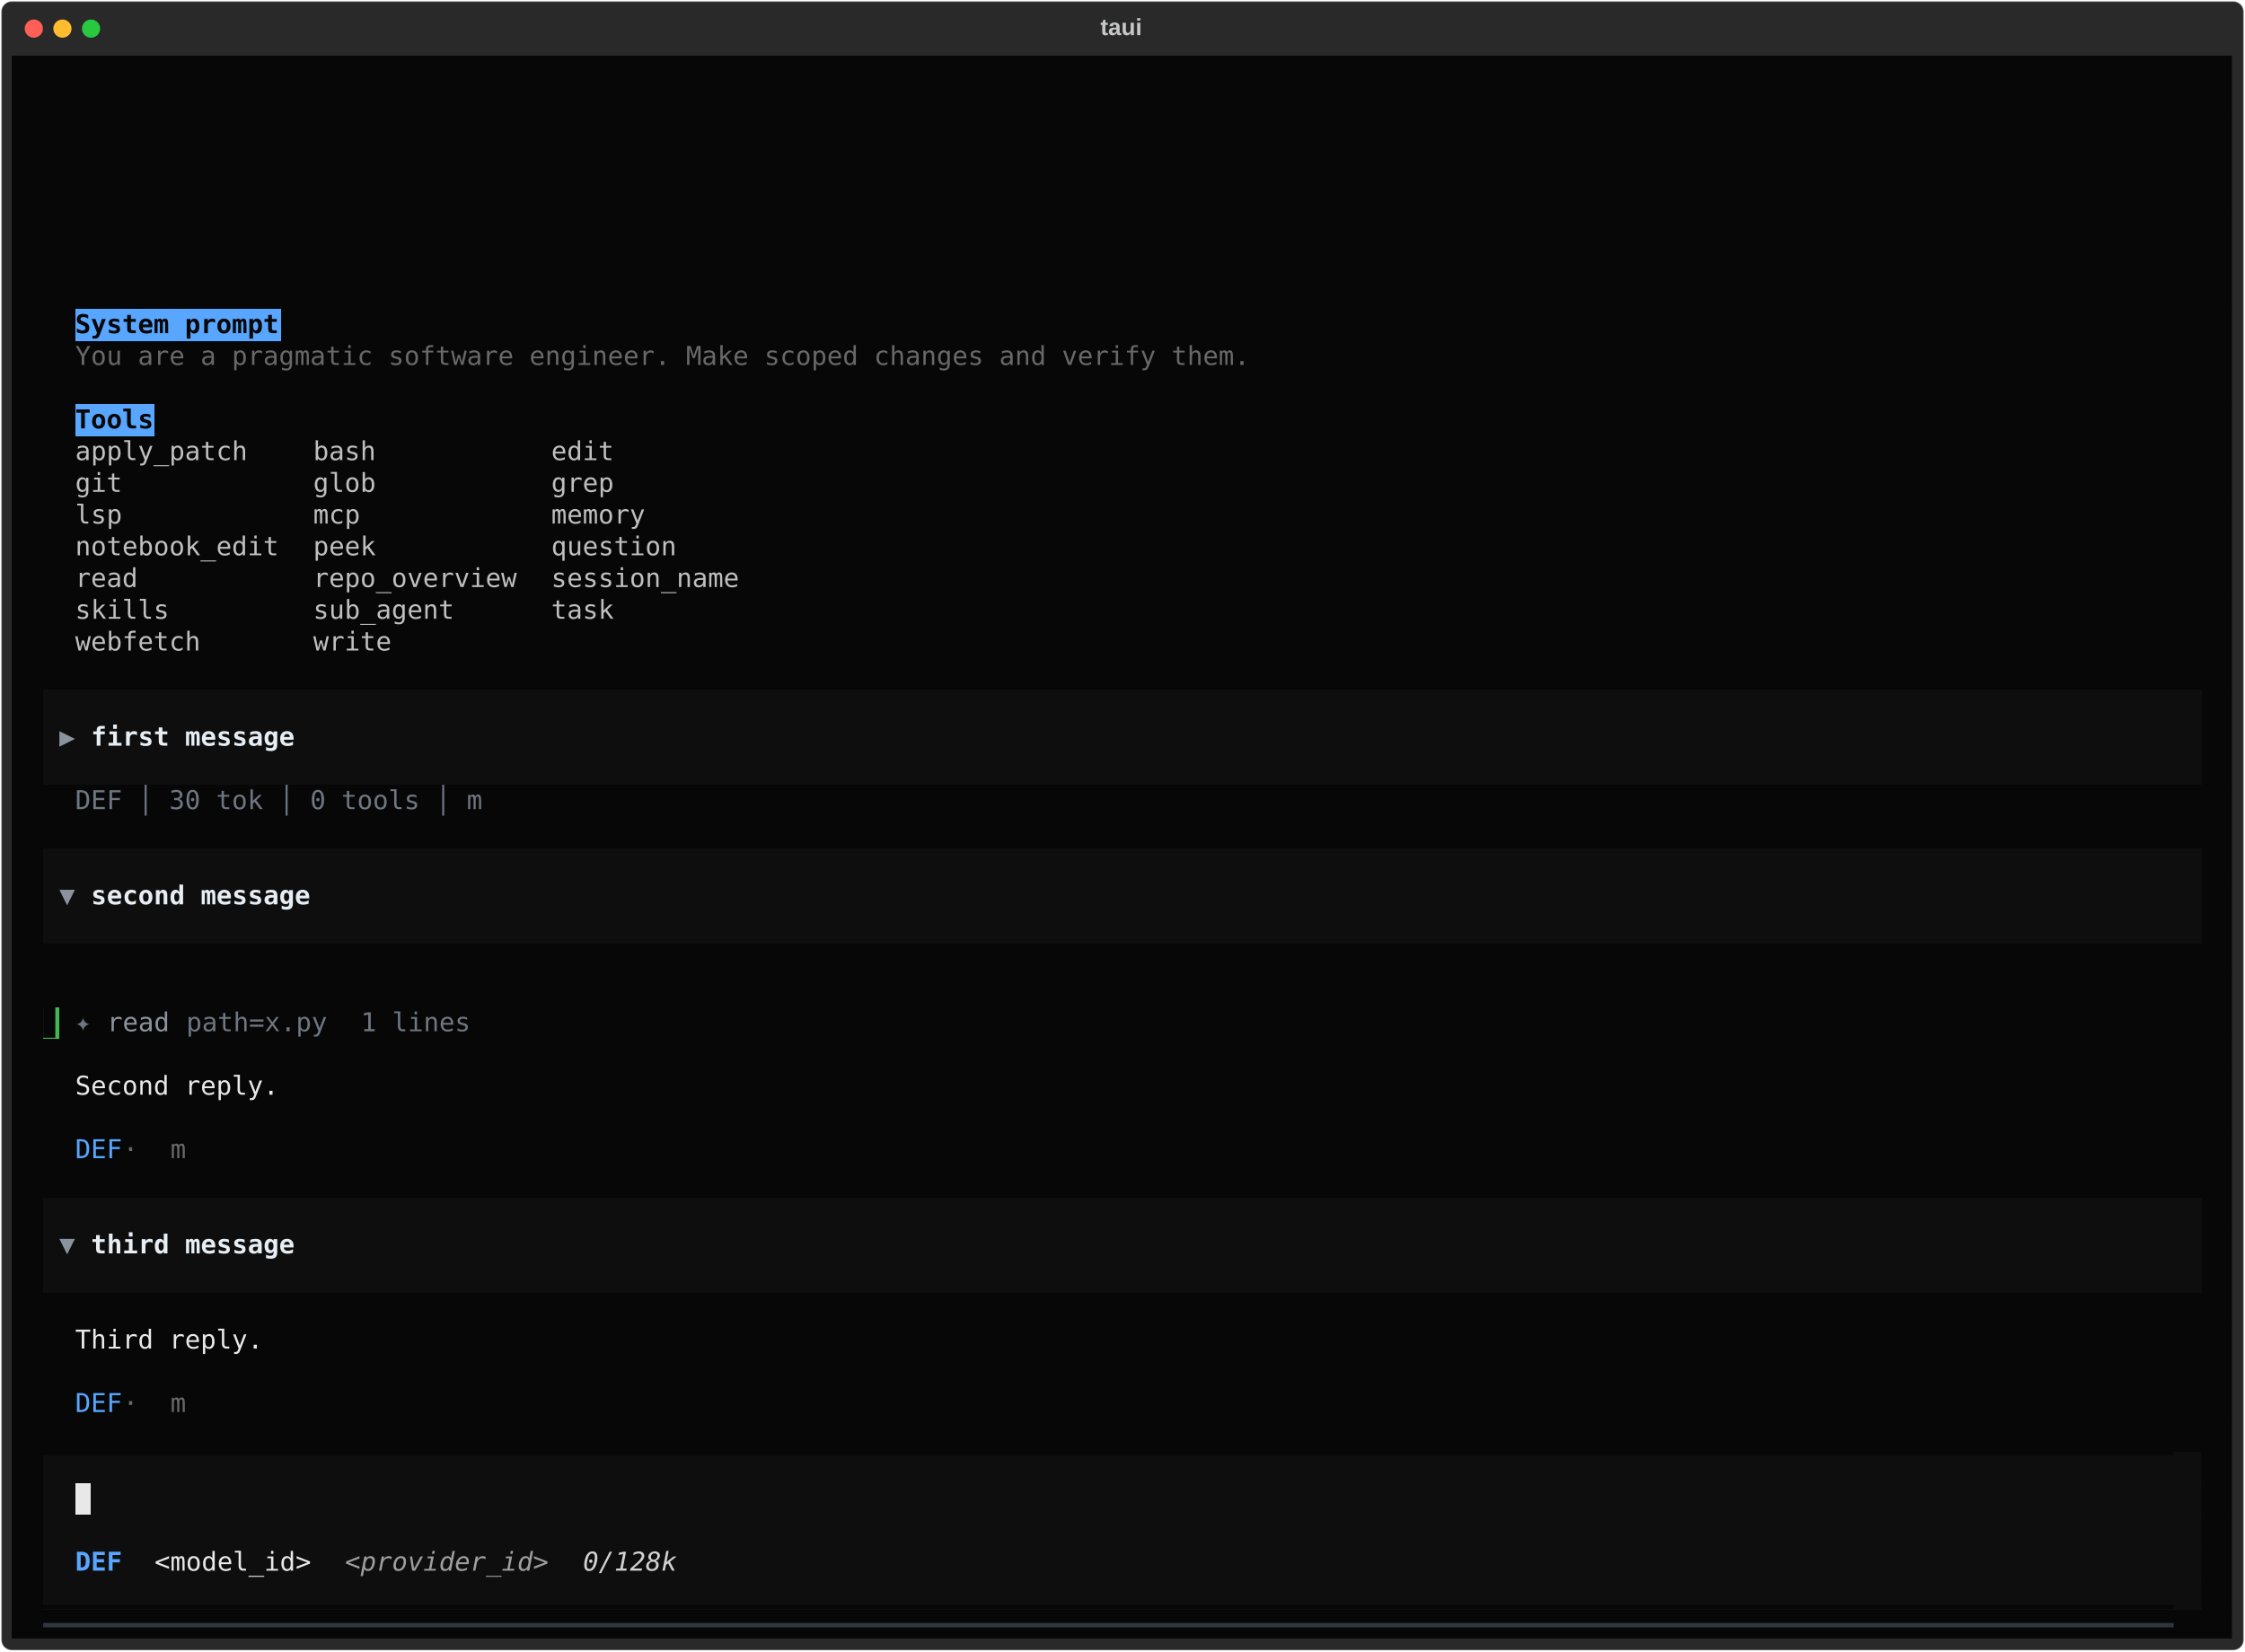
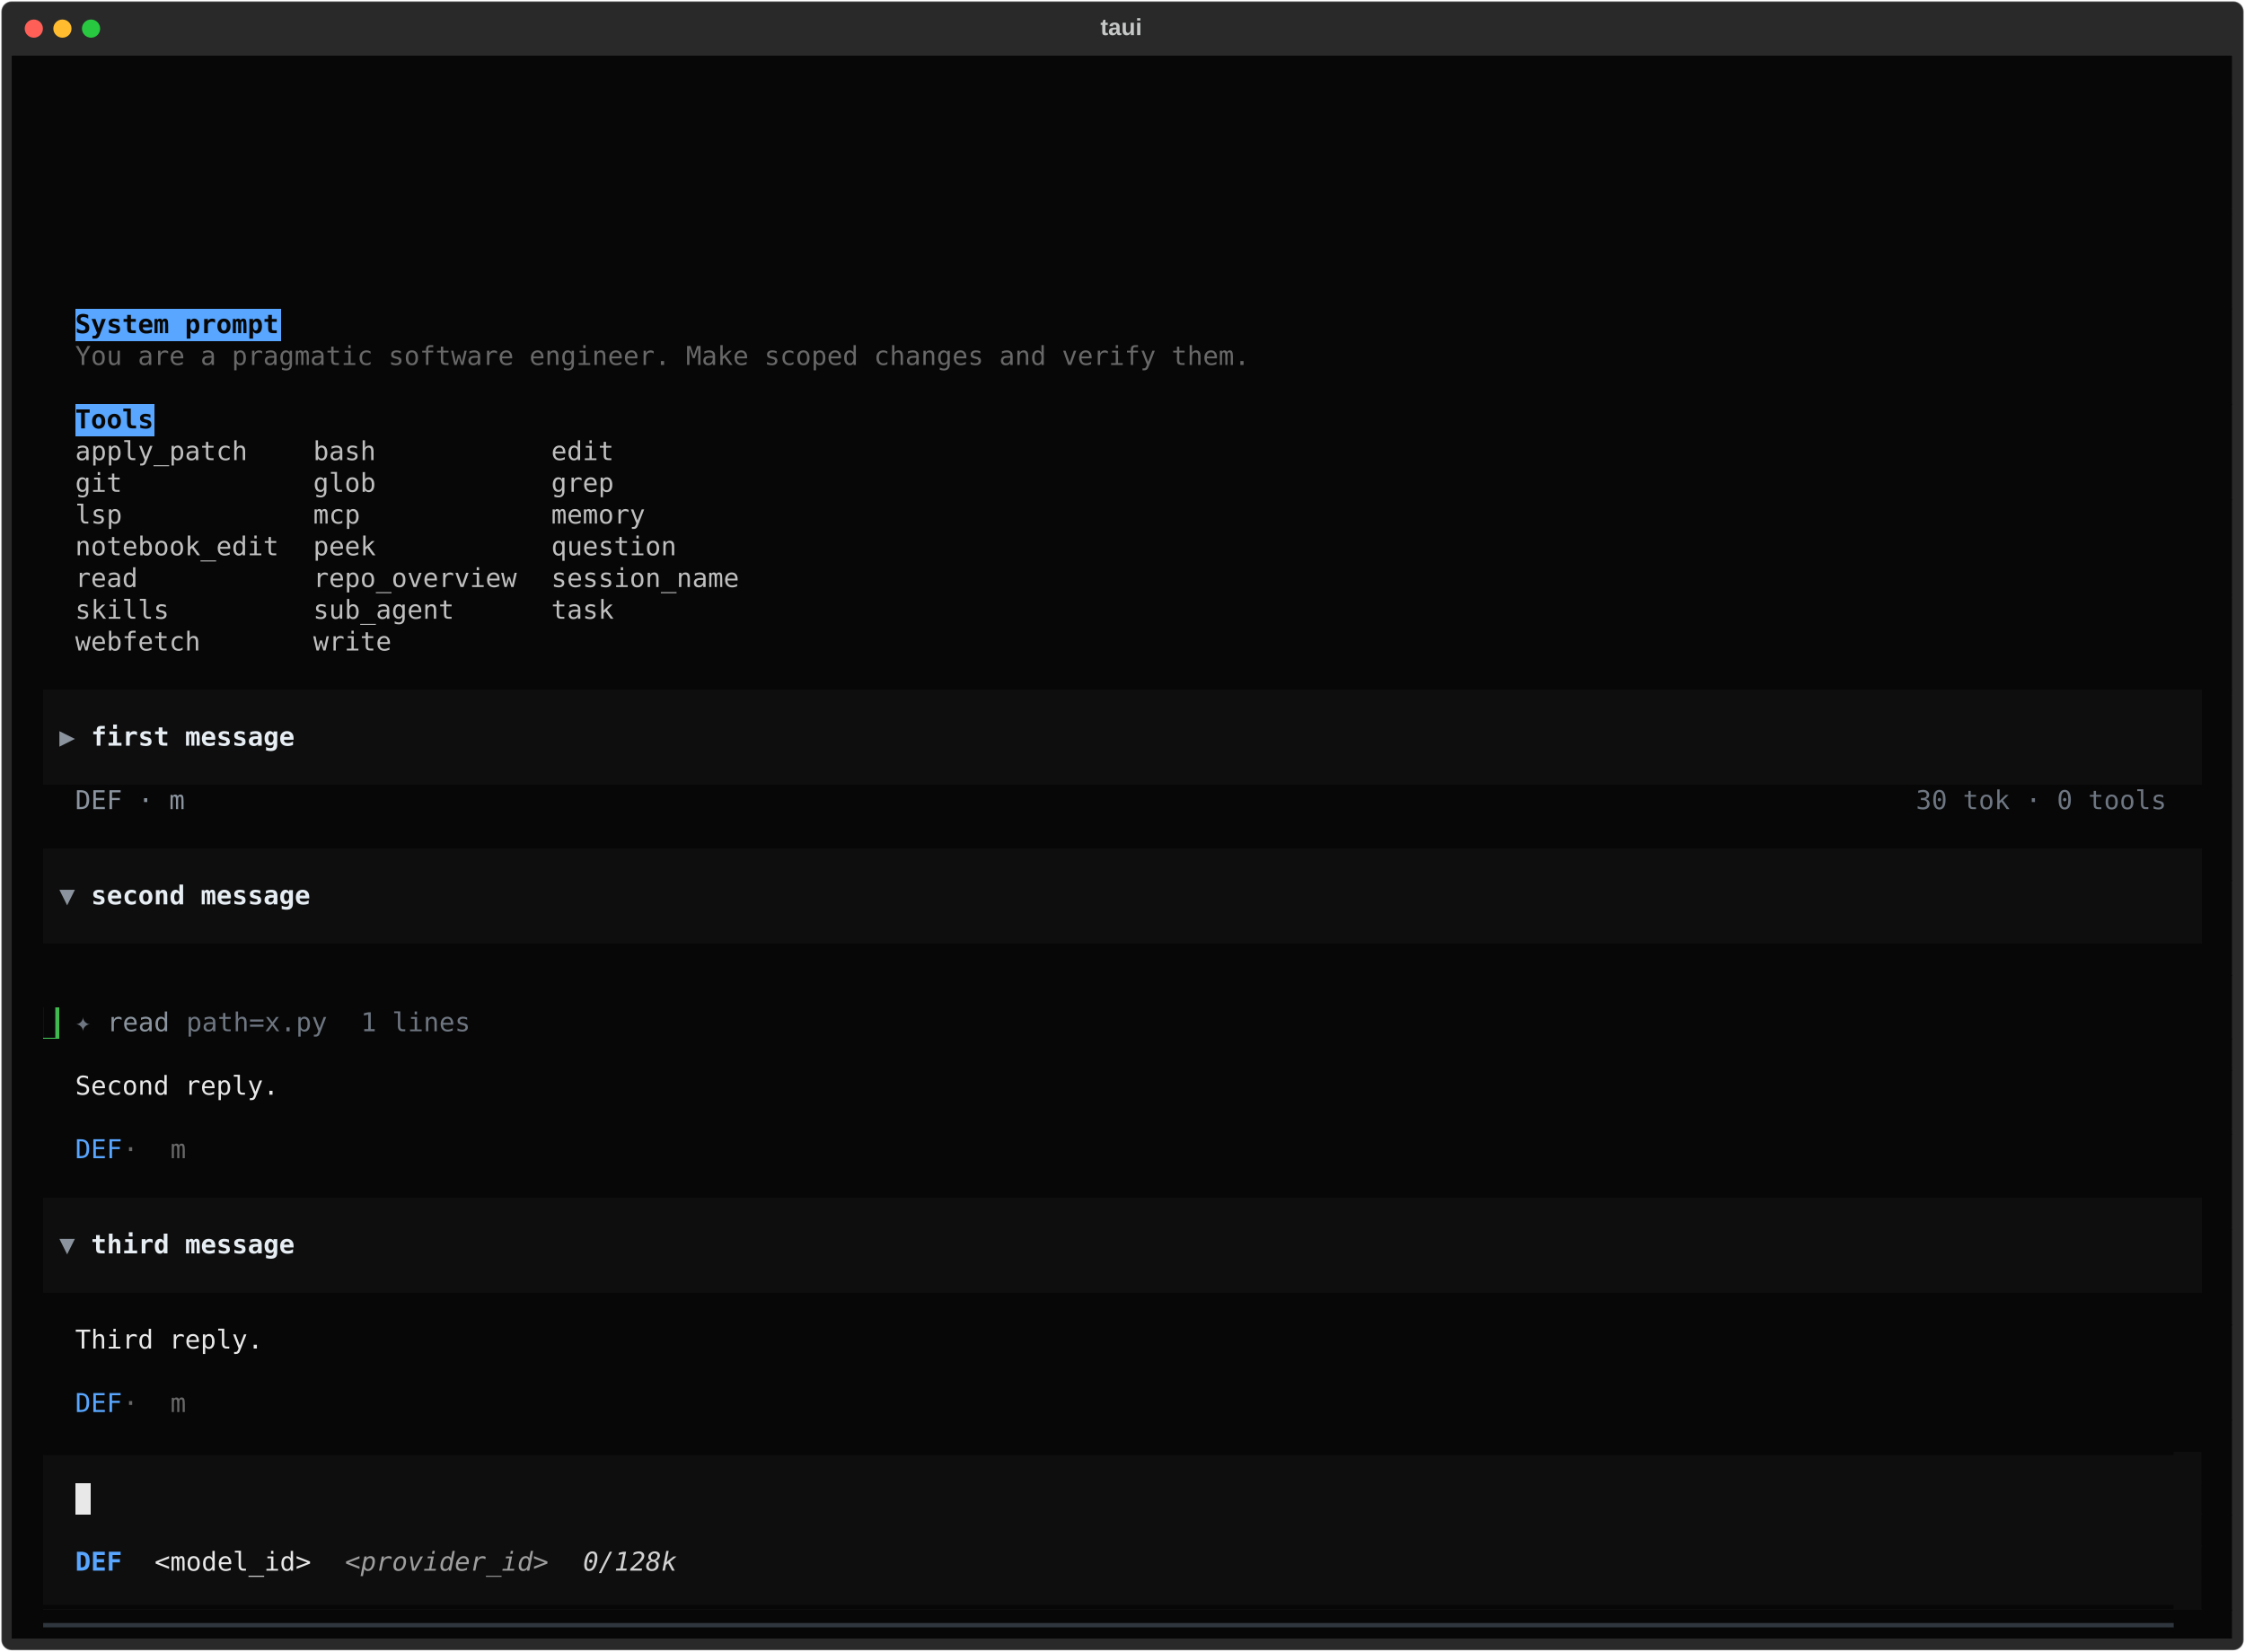
<svg xmlns="http://www.w3.org/2000/svg" class="rich-terminal" viewBox="0 0 1726 1270.0">
  <style>

    @font-face {
        font-family: "Fira Code";
        src: local("FiraCode-Regular"),
                url("https://cdnjs.cloudflare.com/ajax/libs/firacode/6.2.0/woff2/FiraCode-Regular.woff2") format("woff2"),
                url("https://cdnjs.cloudflare.com/ajax/libs/firacode/6.2.0/woff/FiraCode-Regular.woff") format("woff");
        font-style: normal;
        font-weight: 400;
    }
    @font-face {
        font-family: "Fira Code";
        src: local("FiraCode-Bold"),
                url("https://cdnjs.cloudflare.com/ajax/libs/firacode/6.2.0/woff2/FiraCode-Bold.woff2") format("woff2"),
                url("https://cdnjs.cloudflare.com/ajax/libs/firacode/6.2.0/woff/FiraCode-Bold.woff") format("woff");
        font-style: bold;
        font-weight: 700;
    }

    .terminal-matrix {
        font-family: Fira Code, monospace;
        font-size: 20px;
        line-height: 24.4px;
        font-variant-east-asian: full-width;
    }

    .terminal-title {
        font-size: 18px;
        font-weight: bold;
        font-family: arial;
    }

    .terminal-r1 { fill: #c5c8c6 }
.terminal-r2 { fill: #070707;font-weight: bold }
.terminal-r3 { fill: #686868 }
.terminal-r4 { fill: #9b9b9b }
.terminal-r5 { fill: #bfbfbf }
.terminal-r6 { fill: #8b949e;font-weight: bold }
.terminal-r7 { fill: #e6edf3;font-weight: bold }
- .terminal-r8 { fill: #6e7681 }
- .terminal-r9 { fill: #070707 }
- .terminal-r10 { fill: #e8e8e8 }
- .terminal-r11 { fill: #8b949e }
+ .terminal-r8 { fill: #8b949e }
+ .terminal-r9 { fill: #6e7681 }
+ .terminal-r10 { fill: #070707 }
+ .terminal-r11 { fill: #e8e8e8 }
.terminal-r12 { fill: #58a6ff }
.terminal-r13 { fill: #dfdfdf }
.terminal-r14 { fill: #58a6ff;font-weight: bold }
.terminal-r15 { fill: #9e9e9e;font-style: italic; }
.terminal-r16 { fill: #d2d2d2;font-style: italic; }
.terminal-r17 { fill: #30363d }
    </style>
  <defs>
    <clipPath id="terminal-clip-terminal">
      <rect x="0" y="0" width="1707.0" height="1219.0" />
    </clipPath>
    <clipPath id="terminal-line-0">
      <rect x="0" y="1.5" width="1708" height="24.65" />
    </clipPath>
    <clipPath id="terminal-line-1">
      <rect x="0" y="25.9" width="1708" height="24.65" />
    </clipPath>
    <clipPath id="terminal-line-2">
      <rect x="0" y="50.3" width="1708" height="24.65" />
    </clipPath>
    <clipPath id="terminal-line-3">
      <rect x="0" y="74.7" width="1708" height="24.65" />
    </clipPath>
    <clipPath id="terminal-line-4">
      <rect x="0" y="99.1" width="1708" height="24.65" />
    </clipPath>
    <clipPath id="terminal-line-5">
      <rect x="0" y="123.5" width="1708" height="24.65" />
    </clipPath>
    <clipPath id="terminal-line-6">
      <rect x="0" y="147.9" width="1708" height="24.65" />
    </clipPath>
    <clipPath id="terminal-line-7">
      <rect x="0" y="172.3" width="1708" height="24.65" />
    </clipPath>
    <clipPath id="terminal-line-8">
      <rect x="0" y="196.7" width="1708" height="24.65" />
    </clipPath>
    <clipPath id="terminal-line-9">
      <rect x="0" y="221.1" width="1708" height="24.65" />
    </clipPath>
    <clipPath id="terminal-line-10">
      <rect x="0" y="245.5" width="1708" height="24.65" />
    </clipPath>
    <clipPath id="terminal-line-11">
      <rect x="0" y="269.9" width="1708" height="24.65" />
    </clipPath>
    <clipPath id="terminal-line-12">
      <rect x="0" y="294.3" width="1708" height="24.65" />
    </clipPath>
    <clipPath id="terminal-line-13">
      <rect x="0" y="318.7" width="1708" height="24.65" />
    </clipPath>
    <clipPath id="terminal-line-14">
      <rect x="0" y="343.1" width="1708" height="24.65" />
    </clipPath>
    <clipPath id="terminal-line-15">
      <rect x="0" y="367.5" width="1708" height="24.65" />
    </clipPath>
    <clipPath id="terminal-line-16">
      <rect x="0" y="391.9" width="1708" height="24.65" />
    </clipPath>
    <clipPath id="terminal-line-17">
      <rect x="0" y="416.3" width="1708" height="24.65" />
    </clipPath>
    <clipPath id="terminal-line-18">
      <rect x="0" y="440.7" width="1708" height="24.65" />
    </clipPath>
    <clipPath id="terminal-line-19">
      <rect x="0" y="465.1" width="1708" height="24.65" />
    </clipPath>
    <clipPath id="terminal-line-20">
      <rect x="0" y="489.5" width="1708" height="24.65" />
    </clipPath>
    <clipPath id="terminal-line-21">
      <rect x="0" y="513.9" width="1708" height="24.65" />
    </clipPath>
    <clipPath id="terminal-line-22">
      <rect x="0" y="538.3" width="1708" height="24.65" />
    </clipPath>
    <clipPath id="terminal-line-23">
      <rect x="0" y="562.7" width="1708" height="24.65" />
    </clipPath>
    <clipPath id="terminal-line-24">
      <rect x="0" y="587.1" width="1708" height="24.65" />
    </clipPath>
    <clipPath id="terminal-line-25">
      <rect x="0" y="611.5" width="1708" height="24.65" />
    </clipPath>
    <clipPath id="terminal-line-26">
      <rect x="0" y="635.9" width="1708" height="24.65" />
    </clipPath>
    <clipPath id="terminal-line-27">
      <rect x="0" y="660.3" width="1708" height="24.65" />
    </clipPath>
    <clipPath id="terminal-line-28">
      <rect x="0" y="684.7" width="1708" height="24.65" />
    </clipPath>
    <clipPath id="terminal-line-29">
      <rect x="0" y="709.1" width="1708" height="24.65" />
    </clipPath>
    <clipPath id="terminal-line-30">
      <rect x="0" y="733.5" width="1708" height="24.65" />
    </clipPath>
    <clipPath id="terminal-line-31">
      <rect x="0" y="757.9" width="1708" height="24.65" />
    </clipPath>
    <clipPath id="terminal-line-32">
      <rect x="0" y="782.3" width="1708" height="24.65" />
    </clipPath>
    <clipPath id="terminal-line-33">
      <rect x="0" y="806.7" width="1708" height="24.65" />
    </clipPath>
    <clipPath id="terminal-line-34">
      <rect x="0" y="831.1" width="1708" height="24.65" />
    </clipPath>
    <clipPath id="terminal-line-35">
      <rect x="0" y="855.5" width="1708" height="24.65" />
    </clipPath>
    <clipPath id="terminal-line-36">
      <rect x="0" y="879.9" width="1708" height="24.65" />
    </clipPath>
    <clipPath id="terminal-line-37">
      <rect x="0" y="904.3" width="1708" height="24.65" />
    </clipPath>
    <clipPath id="terminal-line-38">
      <rect x="0" y="928.7" width="1708" height="24.65" />
    </clipPath>
    <clipPath id="terminal-line-39">
      <rect x="0" y="953.1" width="1708" height="24.65" />
    </clipPath>
    <clipPath id="terminal-line-40">
      <rect x="0" y="977.5" width="1708" height="24.65" />
    </clipPath>
    <clipPath id="terminal-line-41">
      <rect x="0" y="1001.9" width="1708" height="24.65" />
    </clipPath>
    <clipPath id="terminal-line-42">
      <rect x="0" y="1026.3" width="1708" height="24.65" />
    </clipPath>
    <clipPath id="terminal-line-43">
      <rect x="0" y="1050.7" width="1708" height="24.65" />
    </clipPath>
    <clipPath id="terminal-line-44">
      <rect x="0" y="1075.1" width="1708" height="24.65" />
    </clipPath>
    <clipPath id="terminal-line-45">
      <rect x="0" y="1099.5" width="1708" height="24.65" />
    </clipPath>
    <clipPath id="terminal-line-46">
      <rect x="0" y="1123.9" width="1708" height="24.65" />
    </clipPath>
    <clipPath id="terminal-line-47">
      <rect x="0" y="1148.3" width="1708" height="24.65" />
    </clipPath>
    <clipPath id="terminal-line-48">
      <rect x="0" y="1172.7" width="1708" height="24.65" />
    </clipPath>
  </defs>
  <rect fill="#292929" stroke="rgba(255,255,255,0.35)" stroke-width="1" x="1" y="1" width="1724" height="1268" rx="8" />
  <text class="terminal-title" fill="#c5c8c6" text-anchor="middle" x="862" y="27">taui</text>
  <g transform="translate(26,22)">
    <circle cx="0" cy="0" r="7" fill="#ff5f57" />
    <circle cx="22" cy="0" r="7" fill="#febc2e" />
    <circle cx="44" cy="0" r="7" fill="#28c840" />
  </g>
  <g transform="translate(9, 41)" clip-path="url(#terminal-clip-terminal)">
    <rect fill="#070707" x="0" y="1.5" width="1708" height="24.65" shape-rendering="crispEdges" />
    <rect fill="#070707" x="0" y="25.9" width="1708" height="24.65" shape-rendering="crispEdges" />
    <rect fill="#070707" x="0" y="50.3" width="1708" height="24.65" shape-rendering="crispEdges" />
    <rect fill="#070707" x="0" y="74.7" width="1708" height="24.65" shape-rendering="crispEdges" />
    <rect fill="#070707" x="0" y="99.1" width="1708" height="24.65" shape-rendering="crispEdges" />
    <rect fill="#070707" x="0" y="123.5" width="1708" height="24.65" shape-rendering="crispEdges" />
    <rect fill="#070707" x="0" y="147.9" width="1708" height="24.65" shape-rendering="crispEdges" />
    <rect fill="#070707" x="0" y="172.3" width="1708" height="24.65" shape-rendering="crispEdges" />
    <rect fill="#070707" x="0" y="196.7" width="48.8" height="24.65" shape-rendering="crispEdges" />
    <rect fill="#58a6ff" x="48.8" y="196.7" width="158.6" height="24.65" shape-rendering="crispEdges" />
    <rect fill="#070707" x="207.4" y="196.7" width="1500.6" height="24.65" shape-rendering="crispEdges" />
    <rect fill="#070707" x="0" y="221.1" width="48.8" height="24.65" shape-rendering="crispEdges" />
    <rect fill="#070707" x="48.8" y="221.1" width="915" height="24.65" shape-rendering="crispEdges" />
    <rect fill="#070707" x="963.8" y="221.1" width="744.2" height="24.65" shape-rendering="crispEdges" />
    <rect fill="#070707" x="0" y="245.5" width="48.8" height="24.65" shape-rendering="crispEdges" />
    <rect fill="#070707" x="48.8" y="245.5" width="0" height="24.65" shape-rendering="crispEdges" />
    <rect fill="#070707" x="48.8" y="245.5" width="1659.2" height="24.65" shape-rendering="crispEdges" />
    <rect fill="#070707" x="0" y="269.9" width="48.8" height="24.65" shape-rendering="crispEdges" />
    <rect fill="#58a6ff" x="48.8" y="269.9" width="61" height="24.65" shape-rendering="crispEdges" />
    <rect fill="#070707" x="109.8" y="269.9" width="1598.2" height="24.65" shape-rendering="crispEdges" />
    <rect fill="#070707" x="0" y="294.3" width="48.8" height="24.65" shape-rendering="crispEdges" />
    <rect fill="#070707" x="48.8" y="294.3" width="183" height="24.65" shape-rendering="crispEdges" />
    <rect fill="#070707" x="231.8" y="294.3" width="183" height="24.65" shape-rendering="crispEdges" />
    <rect fill="#070707" x="414.8" y="294.3" width="48.8" height="24.65" shape-rendering="crispEdges" />
    <rect fill="#070707" x="463.6" y="294.3" width="1244.4" height="24.65" shape-rendering="crispEdges" />
    <rect fill="#070707" x="0" y="318.7" width="48.8" height="24.65" shape-rendering="crispEdges" />
    <rect fill="#070707" x="48.8" y="318.7" width="183" height="24.65" shape-rendering="crispEdges" />
    <rect fill="#070707" x="231.8" y="318.7" width="183" height="24.65" shape-rendering="crispEdges" />
    <rect fill="#070707" x="414.8" y="318.7" width="48.8" height="24.65" shape-rendering="crispEdges" />
    <rect fill="#070707" x="463.6" y="318.7" width="1244.4" height="24.65" shape-rendering="crispEdges" />
    <rect fill="#070707" x="0" y="343.1" width="48.8" height="24.65" shape-rendering="crispEdges" />
    <rect fill="#070707" x="48.8" y="343.1" width="183" height="24.65" shape-rendering="crispEdges" />
    <rect fill="#070707" x="231.8" y="343.1" width="183" height="24.65" shape-rendering="crispEdges" />
    <rect fill="#070707" x="414.8" y="343.1" width="73.2" height="24.65" shape-rendering="crispEdges" />
    <rect fill="#070707" x="488" y="343.1" width="1220" height="24.65" shape-rendering="crispEdges" />
    <rect fill="#070707" x="0" y="367.5" width="48.8" height="24.65" shape-rendering="crispEdges" />
    <rect fill="#070707" x="48.8" y="367.5" width="183" height="24.65" shape-rendering="crispEdges" />
    <rect fill="#070707" x="231.8" y="367.5" width="183" height="24.65" shape-rendering="crispEdges" />
    <rect fill="#070707" x="414.8" y="367.5" width="97.6" height="24.65" shape-rendering="crispEdges" />
    <rect fill="#070707" x="512.4" y="367.5" width="1195.6" height="24.65" shape-rendering="crispEdges" />
    <rect fill="#070707" x="0" y="391.9" width="48.8" height="24.65" shape-rendering="crispEdges" />
    <rect fill="#070707" x="48.8" y="391.9" width="183" height="24.65" shape-rendering="crispEdges" />
    <rect fill="#070707" x="231.8" y="391.9" width="183" height="24.65" shape-rendering="crispEdges" />
    <rect fill="#070707" x="414.8" y="391.9" width="146.4" height="24.65" shape-rendering="crispEdges" />
    <rect fill="#070707" x="561.2" y="391.9" width="1146.8" height="24.65" shape-rendering="crispEdges" />
    <rect fill="#070707" x="0" y="416.3" width="48.8" height="24.65" shape-rendering="crispEdges" />
    <rect fill="#070707" x="48.8" y="416.3" width="183" height="24.65" shape-rendering="crispEdges" />
    <rect fill="#070707" x="231.8" y="416.3" width="183" height="24.65" shape-rendering="crispEdges" />
    <rect fill="#070707" x="414.8" y="416.3" width="48.8" height="24.65" shape-rendering="crispEdges" />
    <rect fill="#070707" x="463.6" y="416.3" width="1244.4" height="24.65" shape-rendering="crispEdges" />
    <rect fill="#070707" x="0" y="440.7" width="48.8" height="24.65" shape-rendering="crispEdges" />
    <rect fill="#070707" x="48.8" y="440.7" width="183" height="24.65" shape-rendering="crispEdges" />
    <rect fill="#070707" x="231.8" y="440.7" width="61" height="24.65" shape-rendering="crispEdges" />
    <rect fill="#070707" x="292.8" y="440.7" width="1415.2" height="24.65" shape-rendering="crispEdges" />
    <rect fill="#070707" x="0" y="465.1" width="48.8" height="24.65" shape-rendering="crispEdges" />
    <rect fill="#070707" x="48.8" y="465.1" width="0" height="24.65" shape-rendering="crispEdges" />
    <rect fill="#070707" x="48.8" y="465.1" width="1659.2" height="24.65" shape-rendering="crispEdges" />
    <rect fill="#070707" x="0" y="489.5" width="24.4" height="24.65" shape-rendering="crispEdges" />
    <rect fill="#0e0e0e" x="24.4" y="489.5" width="1659.2" height="24.65" shape-rendering="crispEdges" />
    <rect fill="#070707" x="1683.6" y="489.5" width="24.4" height="24.65" shape-rendering="crispEdges" />
    <rect fill="#070707" x="0" y="513.9" width="24.4" height="24.65" shape-rendering="crispEdges" />
    <rect fill="#0e0e0e" x="24.4" y="513.9" width="12.2" height="24.65" shape-rendering="crispEdges" />
    <rect fill="#0e0e0e" x="36.6" y="513.9" width="12.2" height="24.65" shape-rendering="crispEdges" />
    <rect fill="#0e0e0e" x="48.8" y="513.9" width="12.2" height="24.65" shape-rendering="crispEdges" />
    <rect fill="#0e0e0e" x="61" y="513.9" width="158.6" height="24.65" shape-rendering="crispEdges" />
    <rect fill="#0e0e0e" x="219.6" y="513.9" width="1464" height="24.65" shape-rendering="crispEdges" />
    <rect fill="#070707" x="1683.6" y="513.9" width="24.4" height="24.65" shape-rendering="crispEdges" />
    <rect fill="#070707" x="0" y="538.3" width="24.4" height="24.65" shape-rendering="crispEdges" />
    <rect fill="#0e0e0e" x="24.4" y="538.3" width="1659.2" height="24.65" shape-rendering="crispEdges" />
    <rect fill="#070707" x="1683.6" y="538.3" width="24.4" height="24.65" shape-rendering="crispEdges" />
    <rect fill="#070707" x="0" y="562.7" width="48.8" height="24.65" shape-rendering="crispEdges" />
-     <rect fill="#070707" x="48.8" y="562.7" width="317.2" height="24.65" shape-rendering="crispEdges" />
-     <rect fill="#070707" x="366" y="562.7" width="1342" height="24.65" shape-rendering="crispEdges" />
+     <rect fill="#070707" x="48.8" y="562.7" width="85.4" height="24.65" shape-rendering="crispEdges" />
+     <rect fill="#070707" x="134.2" y="562.7" width="1329.8" height="24.65" shape-rendering="crispEdges" />
+     <rect fill="#070707" x="1464" y="562.7" width="195.2" height="24.65" shape-rendering="crispEdges" />
+     <rect fill="#070707" x="1659.2" y="562.7" width="48.8" height="24.65" shape-rendering="crispEdges" />
    <rect fill="#070707" x="0" y="587.1" width="1708" height="24.65" shape-rendering="crispEdges" />
    <rect fill="#070707" x="0" y="611.5" width="24.4" height="24.65" shape-rendering="crispEdges" />
    <rect fill="#0e0e0e" x="24.4" y="611.5" width="1659.2" height="24.65" shape-rendering="crispEdges" />
    <rect fill="#070707" x="1683.6" y="611.5" width="24.4" height="24.65" shape-rendering="crispEdges" />
    <rect fill="#070707" x="0" y="635.9" width="24.4" height="24.65" shape-rendering="crispEdges" />
    <rect fill="#0e0e0e" x="24.4" y="635.9" width="12.2" height="24.65" shape-rendering="crispEdges" />
    <rect fill="#0e0e0e" x="36.6" y="635.9" width="12.2" height="24.65" shape-rendering="crispEdges" />
    <rect fill="#0e0e0e" x="48.8" y="635.9" width="12.2" height="24.65" shape-rendering="crispEdges" />
    <rect fill="#0e0e0e" x="61" y="635.9" width="170.8" height="24.65" shape-rendering="crispEdges" />
    <rect fill="#0e0e0e" x="231.8" y="635.9" width="1451.8" height="24.65" shape-rendering="crispEdges" />
    <rect fill="#070707" x="1683.6" y="635.9" width="24.4" height="24.65" shape-rendering="crispEdges" />
    <rect fill="#070707" x="0" y="660.3" width="24.4" height="24.65" shape-rendering="crispEdges" />
    <rect fill="#0e0e0e" x="24.4" y="660.3" width="1659.2" height="24.65" shape-rendering="crispEdges" />
    <rect fill="#070707" x="1683.6" y="660.3" width="24.4" height="24.65" shape-rendering="crispEdges" />
    <rect fill="#070707" x="0" y="684.7" width="1708" height="24.65" shape-rendering="crispEdges" />
    <rect fill="#070707" x="0" y="709.1" width="1708" height="24.65" shape-rendering="crispEdges" />
    <rect fill="#070707" x="0" y="733.5" width="24.4" height="24.65" shape-rendering="crispEdges" />
    <rect fill="#3fb950" x="24.4" y="733.5" width="12.2" height="24.65" shape-rendering="crispEdges" />
    <rect fill="#070707" x="36.6" y="733.5" width="12.2" height="24.65" shape-rendering="crispEdges" />
    <rect fill="#070707" x="48.8" y="733.5" width="12.2" height="24.65" shape-rendering="crispEdges" />
    <rect fill="#070707" x="61" y="733.5" width="12.2" height="24.65" shape-rendering="crispEdges" />
    <rect fill="#070707" x="73.2" y="733.5" width="48.8" height="24.65" shape-rendering="crispEdges" />
    <rect fill="#070707" x="122" y="733.5" width="12.2" height="24.65" shape-rendering="crispEdges" />
    <rect fill="#070707" x="134.2" y="733.5" width="109.8" height="24.65" shape-rendering="crispEdges" />
    <rect fill="#070707" x="244" y="733.5" width="24.4" height="24.65" shape-rendering="crispEdges" />
    <rect fill="#070707" x="268.4" y="733.5" width="85.4" height="24.65" shape-rendering="crispEdges" />
    <rect fill="#070707" x="353.8" y="733.5" width="1354.2" height="24.65" shape-rendering="crispEdges" />
    <rect fill="#070707" x="0" y="757.9" width="1708" height="24.65" shape-rendering="crispEdges" />
    <rect fill="#070707" x="0" y="782.3" width="48.8" height="24.65" shape-rendering="crispEdges" />
    <rect fill="#070707" x="48.8" y="782.3" width="158.6" height="24.65" shape-rendering="crispEdges" />
    <rect fill="#070707" x="207.4" y="782.3" width="1500.6" height="24.65" shape-rendering="crispEdges" />
    <rect fill="#070707" x="0" y="806.7" width="1708" height="24.65" shape-rendering="crispEdges" />
    <rect fill="#070707" x="0" y="831.1" width="48.8" height="24.65" shape-rendering="crispEdges" />
    <rect fill="#070707" x="48.8" y="831.1" width="36.6" height="24.65" shape-rendering="crispEdges" />
    <rect fill="#070707" x="85.4" y="831.1" width="36.6" height="24.65" shape-rendering="crispEdges" />
    <rect fill="#070707" x="122" y="831.1" width="12.2" height="24.65" shape-rendering="crispEdges" />
    <rect fill="#070707" x="134.2" y="831.1" width="1573.8" height="24.65" shape-rendering="crispEdges" />
    <rect fill="#070707" x="0" y="855.5" width="1708" height="24.65" shape-rendering="crispEdges" />
    <rect fill="#070707" x="0" y="879.9" width="24.4" height="24.65" shape-rendering="crispEdges" />
    <rect fill="#0e0e0e" x="24.4" y="879.9" width="1659.2" height="24.65" shape-rendering="crispEdges" />
    <rect fill="#070707" x="1683.6" y="879.9" width="24.4" height="24.65" shape-rendering="crispEdges" />
    <rect fill="#070707" x="0" y="904.3" width="24.4" height="24.65" shape-rendering="crispEdges" />
    <rect fill="#0e0e0e" x="24.4" y="904.3" width="12.2" height="24.65" shape-rendering="crispEdges" />
    <rect fill="#0e0e0e" x="36.6" y="904.3" width="12.2" height="24.65" shape-rendering="crispEdges" />
    <rect fill="#0e0e0e" x="48.8" y="904.3" width="12.2" height="24.65" shape-rendering="crispEdges" />
    <rect fill="#0e0e0e" x="61" y="904.3" width="158.6" height="24.65" shape-rendering="crispEdges" />
    <rect fill="#0e0e0e" x="219.6" y="904.3" width="1464" height="24.65" shape-rendering="crispEdges" />
    <rect fill="#070707" x="1683.6" y="904.3" width="24.4" height="24.65" shape-rendering="crispEdges" />
    <rect fill="#070707" x="0" y="928.7" width="24.4" height="24.65" shape-rendering="crispEdges" />
    <rect fill="#0e0e0e" x="24.4" y="928.7" width="1659.2" height="24.65" shape-rendering="crispEdges" />
    <rect fill="#070707" x="1683.6" y="928.7" width="24.4" height="24.65" shape-rendering="crispEdges" />
    <rect fill="#070707" x="0" y="953.1" width="1708" height="24.65" shape-rendering="crispEdges" />
    <rect fill="#070707" x="0" y="977.5" width="48.8" height="24.65" shape-rendering="crispEdges" />
    <rect fill="#070707" x="48.8" y="977.5" width="146.4" height="24.65" shape-rendering="crispEdges" />
    <rect fill="#070707" x="195.2" y="977.5" width="1512.8" height="24.65" shape-rendering="crispEdges" />
    <rect fill="#070707" x="0" y="1001.9" width="1708" height="24.65" shape-rendering="crispEdges" />
    <rect fill="#070707" x="0" y="1026.3" width="48.8" height="24.65" shape-rendering="crispEdges" />
    <rect fill="#070707" x="48.8" y="1026.3" width="36.6" height="24.65" shape-rendering="crispEdges" />
    <rect fill="#070707" x="85.4" y="1026.3" width="36.6" height="24.65" shape-rendering="crispEdges" />
    <rect fill="#070707" x="122" y="1026.3" width="12.2" height="24.65" shape-rendering="crispEdges" />
    <rect fill="#070707" x="134.2" y="1026.3" width="1573.8" height="24.65" shape-rendering="crispEdges" />
    <rect fill="#070707" x="0" y="1050.7" width="1708" height="24.65" shape-rendering="crispEdges" />
    <rect fill="#070707" x="0" y="1075.1" width="12.2" height="24.65" shape-rendering="crispEdges" />
    <rect fill="#070707" x="12.2" y="1075.1" width="12.2" height="24.65" shape-rendering="crispEdges" />
    <rect fill="#0e0e0e" x="24.4" y="1075.1" width="1659.2" height="24.65" shape-rendering="crispEdges" />
    <rect fill="#070707" x="1683.6" y="1075.1" width="12.2" height="24.65" shape-rendering="crispEdges" />
    <rect fill="#070707" x="1695.8" y="1075.1" width="12.2" height="24.65" shape-rendering="crispEdges" />
    <rect fill="#070707" x="0" y="1099.5" width="12.2" height="24.65" shape-rendering="crispEdges" />
    <rect fill="#070707" x="12.2" y="1099.5" width="12.2" height="24.65" shape-rendering="crispEdges" />
    <rect fill="#0e0e0e" x="24.4" y="1099.5" width="24.4" height="24.65" shape-rendering="crispEdges" />
    <rect fill="#e8e8e8" x="48.8" y="1099.5" width="12.2" height="24.65" shape-rendering="crispEdges" />
    <rect fill="#0e0e0e" x="61" y="1099.5" width="1598.2" height="24.65" shape-rendering="crispEdges" />
    <rect fill="#0e0e0e" x="1659.2" y="1099.5" width="24.4" height="24.65" shape-rendering="crispEdges" />
    <rect fill="#070707" x="1683.6" y="1099.5" width="12.2" height="24.65" shape-rendering="crispEdges" />
    <rect fill="#070707" x="1695.8" y="1099.5" width="12.2" height="24.65" shape-rendering="crispEdges" />
    <rect fill="#070707" x="0" y="1123.9" width="12.2" height="24.65" shape-rendering="crispEdges" />
    <rect fill="#070707" x="12.2" y="1123.9" width="12.2" height="24.65" shape-rendering="crispEdges" />
    <rect fill="#0e0e0e" x="24.4" y="1123.9" width="1659.2" height="24.65" shape-rendering="crispEdges" />
    <rect fill="#070707" x="1683.6" y="1123.9" width="12.2" height="24.65" shape-rendering="crispEdges" />
    <rect fill="#070707" x="1695.8" y="1123.9" width="12.2" height="24.65" shape-rendering="crispEdges" />
    <rect fill="#070707" x="0" y="1148.3" width="12.2" height="24.65" shape-rendering="crispEdges" />
    <rect fill="#070707" x="12.2" y="1148.3" width="12.2" height="24.65" shape-rendering="crispEdges" />
    <rect fill="#0e0e0e" x="24.4" y="1148.3" width="24.4" height="24.65" shape-rendering="crispEdges" />
    <rect fill="#0e0e0e" x="48.8" y="1148.3" width="36.6" height="24.65" shape-rendering="crispEdges" />
    <rect fill="#0e0e0e" x="85.4" y="1148.3" width="24.4" height="24.65" shape-rendering="crispEdges" />
    <rect fill="#0e0e0e" x="109.8" y="1148.3" width="122" height="24.65" shape-rendering="crispEdges" />
    <rect fill="#0e0e0e" x="231.8" y="1148.3" width="24.4" height="24.65" shape-rendering="crispEdges" />
    <rect fill="#0e0e0e" x="256.2" y="1148.3" width="158.6" height="24.65" shape-rendering="crispEdges" />
    <rect fill="#0e0e0e" x="414.8" y="1148.3" width="24.4" height="24.65" shape-rendering="crispEdges" />
    <rect fill="#0e0e0e" x="439.2" y="1148.3" width="73.2" height="24.65" shape-rendering="crispEdges" />
    <rect fill="#0e0e0e" x="512.4" y="1148.3" width="1171.2" height="24.65" shape-rendering="crispEdges" />
    <rect fill="#070707" x="1683.6" y="1148.3" width="12.2" height="24.65" shape-rendering="crispEdges" />
    <rect fill="#070707" x="1695.8" y="1148.3" width="12.2" height="24.65" shape-rendering="crispEdges" />
    <rect fill="#070707" x="0" y="1172.7" width="12.2" height="24.65" shape-rendering="crispEdges" />
    <rect fill="#070707" x="12.2" y="1172.7" width="12.2" height="24.65" shape-rendering="crispEdges" />
    <rect fill="#0e0e0e" x="24.4" y="1172.7" width="1659.2" height="24.65" shape-rendering="crispEdges" />
    <rect fill="#070707" x="1683.6" y="1172.7" width="12.2" height="24.65" shape-rendering="crispEdges" />
    <rect fill="#070707" x="1695.8" y="1172.7" width="12.2" height="24.65" shape-rendering="crispEdges" />
    <rect fill="#070707" x="0" y="1197.1" width="24.4" height="24.65" shape-rendering="crispEdges" />
    <rect fill="#070707" x="24.4" y="1197.1" width="1659.2" height="24.65" shape-rendering="crispEdges" />
    <rect fill="#070707" x="1683.6" y="1197.1" width="24.4" height="24.65" shape-rendering="crispEdges" />
    <g class="terminal-matrix">
      <text class="terminal-r1" x="1708" y="20" textLength="12.2" clip-path="url(#terminal-line-0)">
</text>
      <text class="terminal-r1" x="1708" y="44.4" textLength="12.2" clip-path="url(#terminal-line-1)">
</text>
      <text class="terminal-r1" x="1708" y="68.8" textLength="12.2" clip-path="url(#terminal-line-2)">
</text>
      <text class="terminal-r1" x="1708" y="93.2" textLength="12.2" clip-path="url(#terminal-line-3)">
</text>
      <text class="terminal-r1" x="1708" y="117.6" textLength="12.2" clip-path="url(#terminal-line-4)">
</text>
      <text class="terminal-r1" x="1708" y="142" textLength="12.2" clip-path="url(#terminal-line-5)">
</text>
      <text class="terminal-r1" x="1708" y="166.4" textLength="12.2" clip-path="url(#terminal-line-6)">
</text>
      <text class="terminal-r1" x="1708" y="190.8" textLength="12.2" clip-path="url(#terminal-line-7)">
</text>
      <text class="terminal-r2" x="48.8" y="215.2" textLength="158.6" clip-path="url(#terminal-line-8)">System prompt</text>
      <text class="terminal-r1" x="1708" y="215.2" textLength="12.2" clip-path="url(#terminal-line-8)">
</text>
      <text class="terminal-r3" x="48.8" y="239.6" textLength="915" clip-path="url(#terminal-line-9)">You are a pragmatic software engineer. Make scoped changes and verify them.</text>
      <text class="terminal-r1" x="1708" y="239.6" textLength="12.2" clip-path="url(#terminal-line-9)">
</text>
      <text class="terminal-r1" x="1708" y="264" textLength="12.2" clip-path="url(#terminal-line-10)">
</text>
      <text class="terminal-r2" x="48.8" y="288.4" textLength="61" clip-path="url(#terminal-line-11)">Tools</text>
      <text class="terminal-r1" x="1708" y="288.4" textLength="12.2" clip-path="url(#terminal-line-11)">
</text>
      <text class="terminal-r5" x="48.8" y="312.8" textLength="183" clip-path="url(#terminal-line-12)">apply_patch    </text>
      <text class="terminal-r5" x="231.8" y="312.8" textLength="183" clip-path="url(#terminal-line-12)">bash           </text>
      <text class="terminal-r5" x="414.8" y="312.8" textLength="48.8" clip-path="url(#terminal-line-12)">edit</text>
      <text class="terminal-r1" x="1708" y="312.8" textLength="12.2" clip-path="url(#terminal-line-12)">
</text>
      <text class="terminal-r5" x="48.8" y="337.2" textLength="183" clip-path="url(#terminal-line-13)">git            </text>
      <text class="terminal-r5" x="231.8" y="337.2" textLength="183" clip-path="url(#terminal-line-13)">glob           </text>
      <text class="terminal-r5" x="414.8" y="337.2" textLength="48.8" clip-path="url(#terminal-line-13)">grep</text>
      <text class="terminal-r1" x="1708" y="337.2" textLength="12.2" clip-path="url(#terminal-line-13)">
</text>
      <text class="terminal-r5" x="48.8" y="361.6" textLength="183" clip-path="url(#terminal-line-14)">lsp            </text>
      <text class="terminal-r5" x="231.8" y="361.6" textLength="183" clip-path="url(#terminal-line-14)">mcp            </text>
      <text class="terminal-r5" x="414.8" y="361.6" textLength="73.2" clip-path="url(#terminal-line-14)">memory</text>
      <text class="terminal-r1" x="1708" y="361.6" textLength="12.2" clip-path="url(#terminal-line-14)">
</text>
      <text class="terminal-r5" x="48.8" y="386" textLength="183" clip-path="url(#terminal-line-15)">notebook_edit  </text>
      <text class="terminal-r5" x="231.8" y="386" textLength="183" clip-path="url(#terminal-line-15)">peek           </text>
      <text class="terminal-r5" x="414.8" y="386" textLength="97.6" clip-path="url(#terminal-line-15)">question</text>
      <text class="terminal-r1" x="1708" y="386" textLength="12.2" clip-path="url(#terminal-line-15)">
</text>
      <text class="terminal-r5" x="48.8" y="410.4" textLength="183" clip-path="url(#terminal-line-16)">read           </text>
      <text class="terminal-r5" x="231.8" y="410.4" textLength="183" clip-path="url(#terminal-line-16)">repo_overview  </text>
      <text class="terminal-r5" x="414.8" y="410.4" textLength="146.4" clip-path="url(#terminal-line-16)">session_name</text>
      <text class="terminal-r1" x="1708" y="410.4" textLength="12.2" clip-path="url(#terminal-line-16)">
</text>
      <text class="terminal-r5" x="48.8" y="434.8" textLength="183" clip-path="url(#terminal-line-17)">skills         </text>
      <text class="terminal-r5" x="231.8" y="434.8" textLength="183" clip-path="url(#terminal-line-17)">sub_agent      </text>
      <text class="terminal-r5" x="414.8" y="434.8" textLength="48.8" clip-path="url(#terminal-line-17)">task</text>
      <text class="terminal-r1" x="1708" y="434.8" textLength="12.2" clip-path="url(#terminal-line-17)">
</text>
      <text class="terminal-r5" x="48.8" y="459.2" textLength="183" clip-path="url(#terminal-line-18)">webfetch       </text>
      <text class="terminal-r5" x="231.8" y="459.2" textLength="61" clip-path="url(#terminal-line-18)">write</text>
      <text class="terminal-r1" x="1708" y="459.2" textLength="12.2" clip-path="url(#terminal-line-18)">
</text>
      <text class="terminal-r1" x="1708" y="483.6" textLength="12.2" clip-path="url(#terminal-line-19)">
</text>
      <text class="terminal-r1" x="1708" y="508" textLength="12.2" clip-path="url(#terminal-line-20)">
</text>
      <text class="terminal-r6" x="36.6" y="532.4" textLength="12.2" clip-path="url(#terminal-line-21)">▶</text>
      <text class="terminal-r7" x="61" y="532.4" textLength="158.6" clip-path="url(#terminal-line-21)">first message</text>
      <text class="terminal-r1" x="1708" y="532.4" textLength="12.2" clip-path="url(#terminal-line-21)">
</text>
      <text class="terminal-r1" x="1708" y="556.8" textLength="12.2" clip-path="url(#terminal-line-22)">
</text>
-       <text class="terminal-r8" x="48.8" y="581.2" textLength="317.2" clip-path="url(#terminal-line-23)">DEF │ 30 tok │ 0 tools │ m</text>
+       <text class="terminal-r8" x="48.8" y="581.2" textLength="85.4" clip-path="url(#terminal-line-23)">DEF · m</text>
+       <text class="terminal-r9" x="1464" y="581.2" textLength="195.2" clip-path="url(#terminal-line-23)">30 tok · 0 tools</text>
      <text class="terminal-r1" x="1708" y="581.2" textLength="12.2" clip-path="url(#terminal-line-23)">
</text>
      <text class="terminal-r1" x="1708" y="605.6" textLength="12.2" clip-path="url(#terminal-line-24)">
</text>
      <text class="terminal-r1" x="1708" y="630" textLength="12.2" clip-path="url(#terminal-line-25)">
</text>
      <text class="terminal-r6" x="36.6" y="654.4" textLength="12.2" clip-path="url(#terminal-line-26)">▼</text>
      <text class="terminal-r7" x="61" y="654.4" textLength="170.8" clip-path="url(#terminal-line-26)">second message</text>
      <text class="terminal-r1" x="1708" y="654.4" textLength="12.2" clip-path="url(#terminal-line-26)">
</text>
      <text class="terminal-r1" x="1708" y="678.8" textLength="12.2" clip-path="url(#terminal-line-27)">
</text>
      <text class="terminal-r1" x="1708" y="703.2" textLength="12.2" clip-path="url(#terminal-line-28)">
</text>
      <text class="terminal-r1" x="1708" y="727.6" textLength="12.2" clip-path="url(#terminal-line-29)">
</text>
-       <text class="terminal-r9" x="24.4" y="752" textLength="12.2" clip-path="url(#terminal-line-30)">▊</text>
-       <text class="terminal-r8" x="48.8" y="752" textLength="12.2" clip-path="url(#terminal-line-30)">✦</text>
-       <text class="terminal-r11" x="73.2" y="752" textLength="48.8" clip-path="url(#terminal-line-30)">read</text>
-       <text class="terminal-r8" x="134.2" y="752" textLength="109.8" clip-path="url(#terminal-line-30)">path=x.py</text>
-       <text class="terminal-r8" x="268.4" y="752" textLength="85.4" clip-path="url(#terminal-line-30)">1 lines</text>
+       <text class="terminal-r10" x="24.4" y="752" textLength="12.2" clip-path="url(#terminal-line-30)">▊</text>
+       <text class="terminal-r9" x="48.8" y="752" textLength="12.2" clip-path="url(#terminal-line-30)">✦</text>
+       <text class="terminal-r8" x="73.2" y="752" textLength="48.8" clip-path="url(#terminal-line-30)">read</text>
+       <text class="terminal-r9" x="134.2" y="752" textLength="109.8" clip-path="url(#terminal-line-30)">path=x.py</text>
+       <text class="terminal-r9" x="268.4" y="752" textLength="85.4" clip-path="url(#terminal-line-30)">1 lines</text>
      <text class="terminal-r1" x="1708" y="752" textLength="12.2" clip-path="url(#terminal-line-30)">
</text>
      <text class="terminal-r1" x="1708" y="776.4" textLength="12.2" clip-path="url(#terminal-line-31)">
</text>
-       <text class="terminal-r10" x="48.8" y="800.8" textLength="158.6" clip-path="url(#terminal-line-32)">Second reply.</text>
+       <text class="terminal-r11" x="48.8" y="800.8" textLength="158.6" clip-path="url(#terminal-line-32)">Second reply.</text>
      <text class="terminal-r1" x="1708" y="800.8" textLength="12.2" clip-path="url(#terminal-line-32)">
</text>
      <text class="terminal-r1" x="1708" y="825.2" textLength="12.2" clip-path="url(#terminal-line-33)">
</text>
      <text class="terminal-r12" x="48.8" y="849.6" textLength="36.6" clip-path="url(#terminal-line-34)">DEF</text>
      <text class="terminal-r3" x="85.4" y="849.6" textLength="36.6" clip-path="url(#terminal-line-34)"> · </text>
      <text class="terminal-r3" x="122" y="849.6" textLength="12.2" clip-path="url(#terminal-line-34)">m</text>
      <text class="terminal-r1" x="1708" y="849.6" textLength="12.2" clip-path="url(#terminal-line-34)">
</text>
      <text class="terminal-r1" x="1708" y="874" textLength="12.2" clip-path="url(#terminal-line-35)">
</text>
      <text class="terminal-r1" x="1708" y="898.4" textLength="12.2" clip-path="url(#terminal-line-36)">
</text>
      <text class="terminal-r6" x="36.6" y="922.8" textLength="12.2" clip-path="url(#terminal-line-37)">▼</text>
      <text class="terminal-r7" x="61" y="922.8" textLength="158.6" clip-path="url(#terminal-line-37)">third message</text>
      <text class="terminal-r1" x="1708" y="922.8" textLength="12.2" clip-path="url(#terminal-line-37)">
</text>
      <text class="terminal-r1" x="1708" y="947.2" textLength="12.2" clip-path="url(#terminal-line-38)">
</text>
      <text class="terminal-r1" x="1708" y="971.6" textLength="12.2" clip-path="url(#terminal-line-39)">
</text>
-       <text class="terminal-r10" x="48.8" y="996" textLength="146.4" clip-path="url(#terminal-line-40)">Third reply.</text>
+       <text class="terminal-r11" x="48.8" y="996" textLength="146.4" clip-path="url(#terminal-line-40)">Third reply.</text>
      <text class="terminal-r1" x="1708" y="996" textLength="12.2" clip-path="url(#terminal-line-40)">
</text>
      <text class="terminal-r1" x="1708" y="1020.4" textLength="12.2" clip-path="url(#terminal-line-41)">
</text>
      <text class="terminal-r12" x="48.8" y="1044.8" textLength="36.6" clip-path="url(#terminal-line-42)">DEF</text>
      <text class="terminal-r3" x="85.4" y="1044.8" textLength="36.6" clip-path="url(#terminal-line-42)"> · </text>
      <text class="terminal-r3" x="122" y="1044.8" textLength="12.2" clip-path="url(#terminal-line-42)">m</text>
      <text class="terminal-r1" x="1708" y="1044.8" textLength="12.2" clip-path="url(#terminal-line-42)">
</text>
      <text class="terminal-r1" x="1708" y="1069.2" textLength="12.2" clip-path="url(#terminal-line-43)">
</text>
-       <text class="terminal-r9" x="12.2" y="1093.6" textLength="12.2" clip-path="url(#terminal-line-44)">▊</text>
-       <text class="terminal-r9" x="24.4" y="1093.6" textLength="1659.2" clip-path="url(#terminal-line-44)">▔▔▔▔▔▔▔▔▔▔▔▔▔▔▔▔▔▔▔▔▔▔▔▔▔▔▔▔▔▔▔▔▔▔▔▔▔▔▔▔▔▔▔▔▔▔▔▔▔▔▔▔▔▔▔▔▔▔▔▔▔▔▔▔▔▔▔▔▔▔▔▔▔▔▔▔▔▔▔▔▔▔▔▔▔▔▔▔▔▔▔▔▔▔▔▔▔▔▔▔▔▔▔▔▔▔▔▔▔▔▔▔▔▔▔▔▔▔▔▔▔▔▔▔▔▔▔▔▔▔▔▔▔▔▔▔</text>
-       <text class="terminal-r9" x="1683.6" y="1093.6" textLength="12.2" clip-path="url(#terminal-line-44)">▎</text>
+       <text class="terminal-r10" x="12.2" y="1093.6" textLength="12.2" clip-path="url(#terminal-line-44)">▊</text>
+       <text class="terminal-r10" x="24.4" y="1093.6" textLength="1659.2" clip-path="url(#terminal-line-44)">▔▔▔▔▔▔▔▔▔▔▔▔▔▔▔▔▔▔▔▔▔▔▔▔▔▔▔▔▔▔▔▔▔▔▔▔▔▔▔▔▔▔▔▔▔▔▔▔▔▔▔▔▔▔▔▔▔▔▔▔▔▔▔▔▔▔▔▔▔▔▔▔▔▔▔▔▔▔▔▔▔▔▔▔▔▔▔▔▔▔▔▔▔▔▔▔▔▔▔▔▔▔▔▔▔▔▔▔▔▔▔▔▔▔▔▔▔▔▔▔▔▔▔▔▔▔▔▔▔▔▔▔▔▔▔▔</text>
+       <text class="terminal-r10" x="1683.6" y="1093.6" textLength="12.2" clip-path="url(#terminal-line-44)">▎</text>
      <text class="terminal-r1" x="1708" y="1093.6" textLength="12.2" clip-path="url(#terminal-line-44)">
</text>
-       <text class="terminal-r9" x="12.2" y="1118" textLength="12.2" clip-path="url(#terminal-line-45)">▊</text>
-       <text class="terminal-r9" x="1683.6" y="1118" textLength="12.2" clip-path="url(#terminal-line-45)">▎</text>
+       <text class="terminal-r10" x="12.2" y="1118" textLength="12.2" clip-path="url(#terminal-line-45)">▊</text>
+       <text class="terminal-r10" x="1683.6" y="1118" textLength="12.2" clip-path="url(#terminal-line-45)">▎</text>
      <text class="terminal-r1" x="1708" y="1118" textLength="12.2" clip-path="url(#terminal-line-45)">
</text>
-       <text class="terminal-r9" x="12.2" y="1142.4" textLength="12.2" clip-path="url(#terminal-line-46)">▊</text>
-       <text class="terminal-r9" x="1683.6" y="1142.4" textLength="12.2" clip-path="url(#terminal-line-46)">▎</text>
+       <text class="terminal-r10" x="12.2" y="1142.4" textLength="12.2" clip-path="url(#terminal-line-46)">▊</text>
+       <text class="terminal-r10" x="1683.6" y="1142.4" textLength="12.2" clip-path="url(#terminal-line-46)">▎</text>
      <text class="terminal-r1" x="1708" y="1142.4" textLength="12.2" clip-path="url(#terminal-line-46)">
</text>
-       <text class="terminal-r9" x="12.2" y="1166.8" textLength="12.2" clip-path="url(#terminal-line-47)">▊</text>
+       <text class="terminal-r10" x="12.2" y="1166.8" textLength="12.2" clip-path="url(#terminal-line-47)">▊</text>
      <text class="terminal-r14" x="48.8" y="1166.8" textLength="36.6" clip-path="url(#terminal-line-47)">DEF</text>
-       <text class="terminal-r10" x="109.8" y="1166.8" textLength="122" clip-path="url(#terminal-line-47)">&lt;model_id&gt;</text>
+       <text class="terminal-r11" x="109.8" y="1166.8" textLength="122" clip-path="url(#terminal-line-47)">&lt;model_id&gt;</text>
      <text class="terminal-r15" x="256.2" y="1166.8" textLength="158.6" clip-path="url(#terminal-line-47)">&lt;provider_id&gt;</text>
      <text class="terminal-r16" x="439.2" y="1166.8" textLength="73.2" clip-path="url(#terminal-line-47)">0/128k</text>
-       <text class="terminal-r9" x="1683.6" y="1166.8" textLength="12.2" clip-path="url(#terminal-line-47)">▎</text>
+       <text class="terminal-r10" x="1683.6" y="1166.8" textLength="12.2" clip-path="url(#terminal-line-47)">▎</text>
      <text class="terminal-r1" x="1708" y="1166.8" textLength="12.2" clip-path="url(#terminal-line-47)">
</text>
-       <text class="terminal-r9" x="12.2" y="1191.2" textLength="12.2" clip-path="url(#terminal-line-48)">▊</text>
-       <text class="terminal-r9" x="24.4" y="1191.2" textLength="1659.2" clip-path="url(#terminal-line-48)">▁▁▁▁▁▁▁▁▁▁▁▁▁▁▁▁▁▁▁▁▁▁▁▁▁▁▁▁▁▁▁▁▁▁▁▁▁▁▁▁▁▁▁▁▁▁▁▁▁▁▁▁▁▁▁▁▁▁▁▁▁▁▁▁▁▁▁▁▁▁▁▁▁▁▁▁▁▁▁▁▁▁▁▁▁▁▁▁▁▁▁▁▁▁▁▁▁▁▁▁▁▁▁▁▁▁▁▁▁▁▁▁▁▁▁▁▁▁▁▁▁▁▁▁▁▁▁▁▁▁▁▁▁▁▁▁</text>
-       <text class="terminal-r9" x="1683.6" y="1191.2" textLength="12.2" clip-path="url(#terminal-line-48)">▎</text>
+       <text class="terminal-r10" x="12.2" y="1191.2" textLength="12.2" clip-path="url(#terminal-line-48)">▊</text>
+       <text class="terminal-r10" x="24.4" y="1191.2" textLength="1659.2" clip-path="url(#terminal-line-48)">▁▁▁▁▁▁▁▁▁▁▁▁▁▁▁▁▁▁▁▁▁▁▁▁▁▁▁▁▁▁▁▁▁▁▁▁▁▁▁▁▁▁▁▁▁▁▁▁▁▁▁▁▁▁▁▁▁▁▁▁▁▁▁▁▁▁▁▁▁▁▁▁▁▁▁▁▁▁▁▁▁▁▁▁▁▁▁▁▁▁▁▁▁▁▁▁▁▁▁▁▁▁▁▁▁▁▁▁▁▁▁▁▁▁▁▁▁▁▁▁▁▁▁▁▁▁▁▁▁▁▁▁▁▁▁▁</text>
+       <text class="terminal-r10" x="1683.6" y="1191.2" textLength="12.2" clip-path="url(#terminal-line-48)">▎</text>
      <text class="terminal-r1" x="1708" y="1191.2" textLength="12.2" clip-path="url(#terminal-line-48)">
</text>
      <text class="terminal-r17" x="24.4" y="1215.6" textLength="1659.2" clip-path="url(#terminal-line-49)">━━━━━━━━━━━━━━━━━━━━━━━━━━━━━━━━━━━━━━━━━━━━━━━━━━━━━━━━━━━━━━━━━━━━━━━━━━━━━━━━━━━━━━━━━━━━━━━━━━━━━━━━━━━━━━━━━━━━━━━━━━━━━━━━━━━━━━━━</text>
    </g>
  </g>
</svg>
